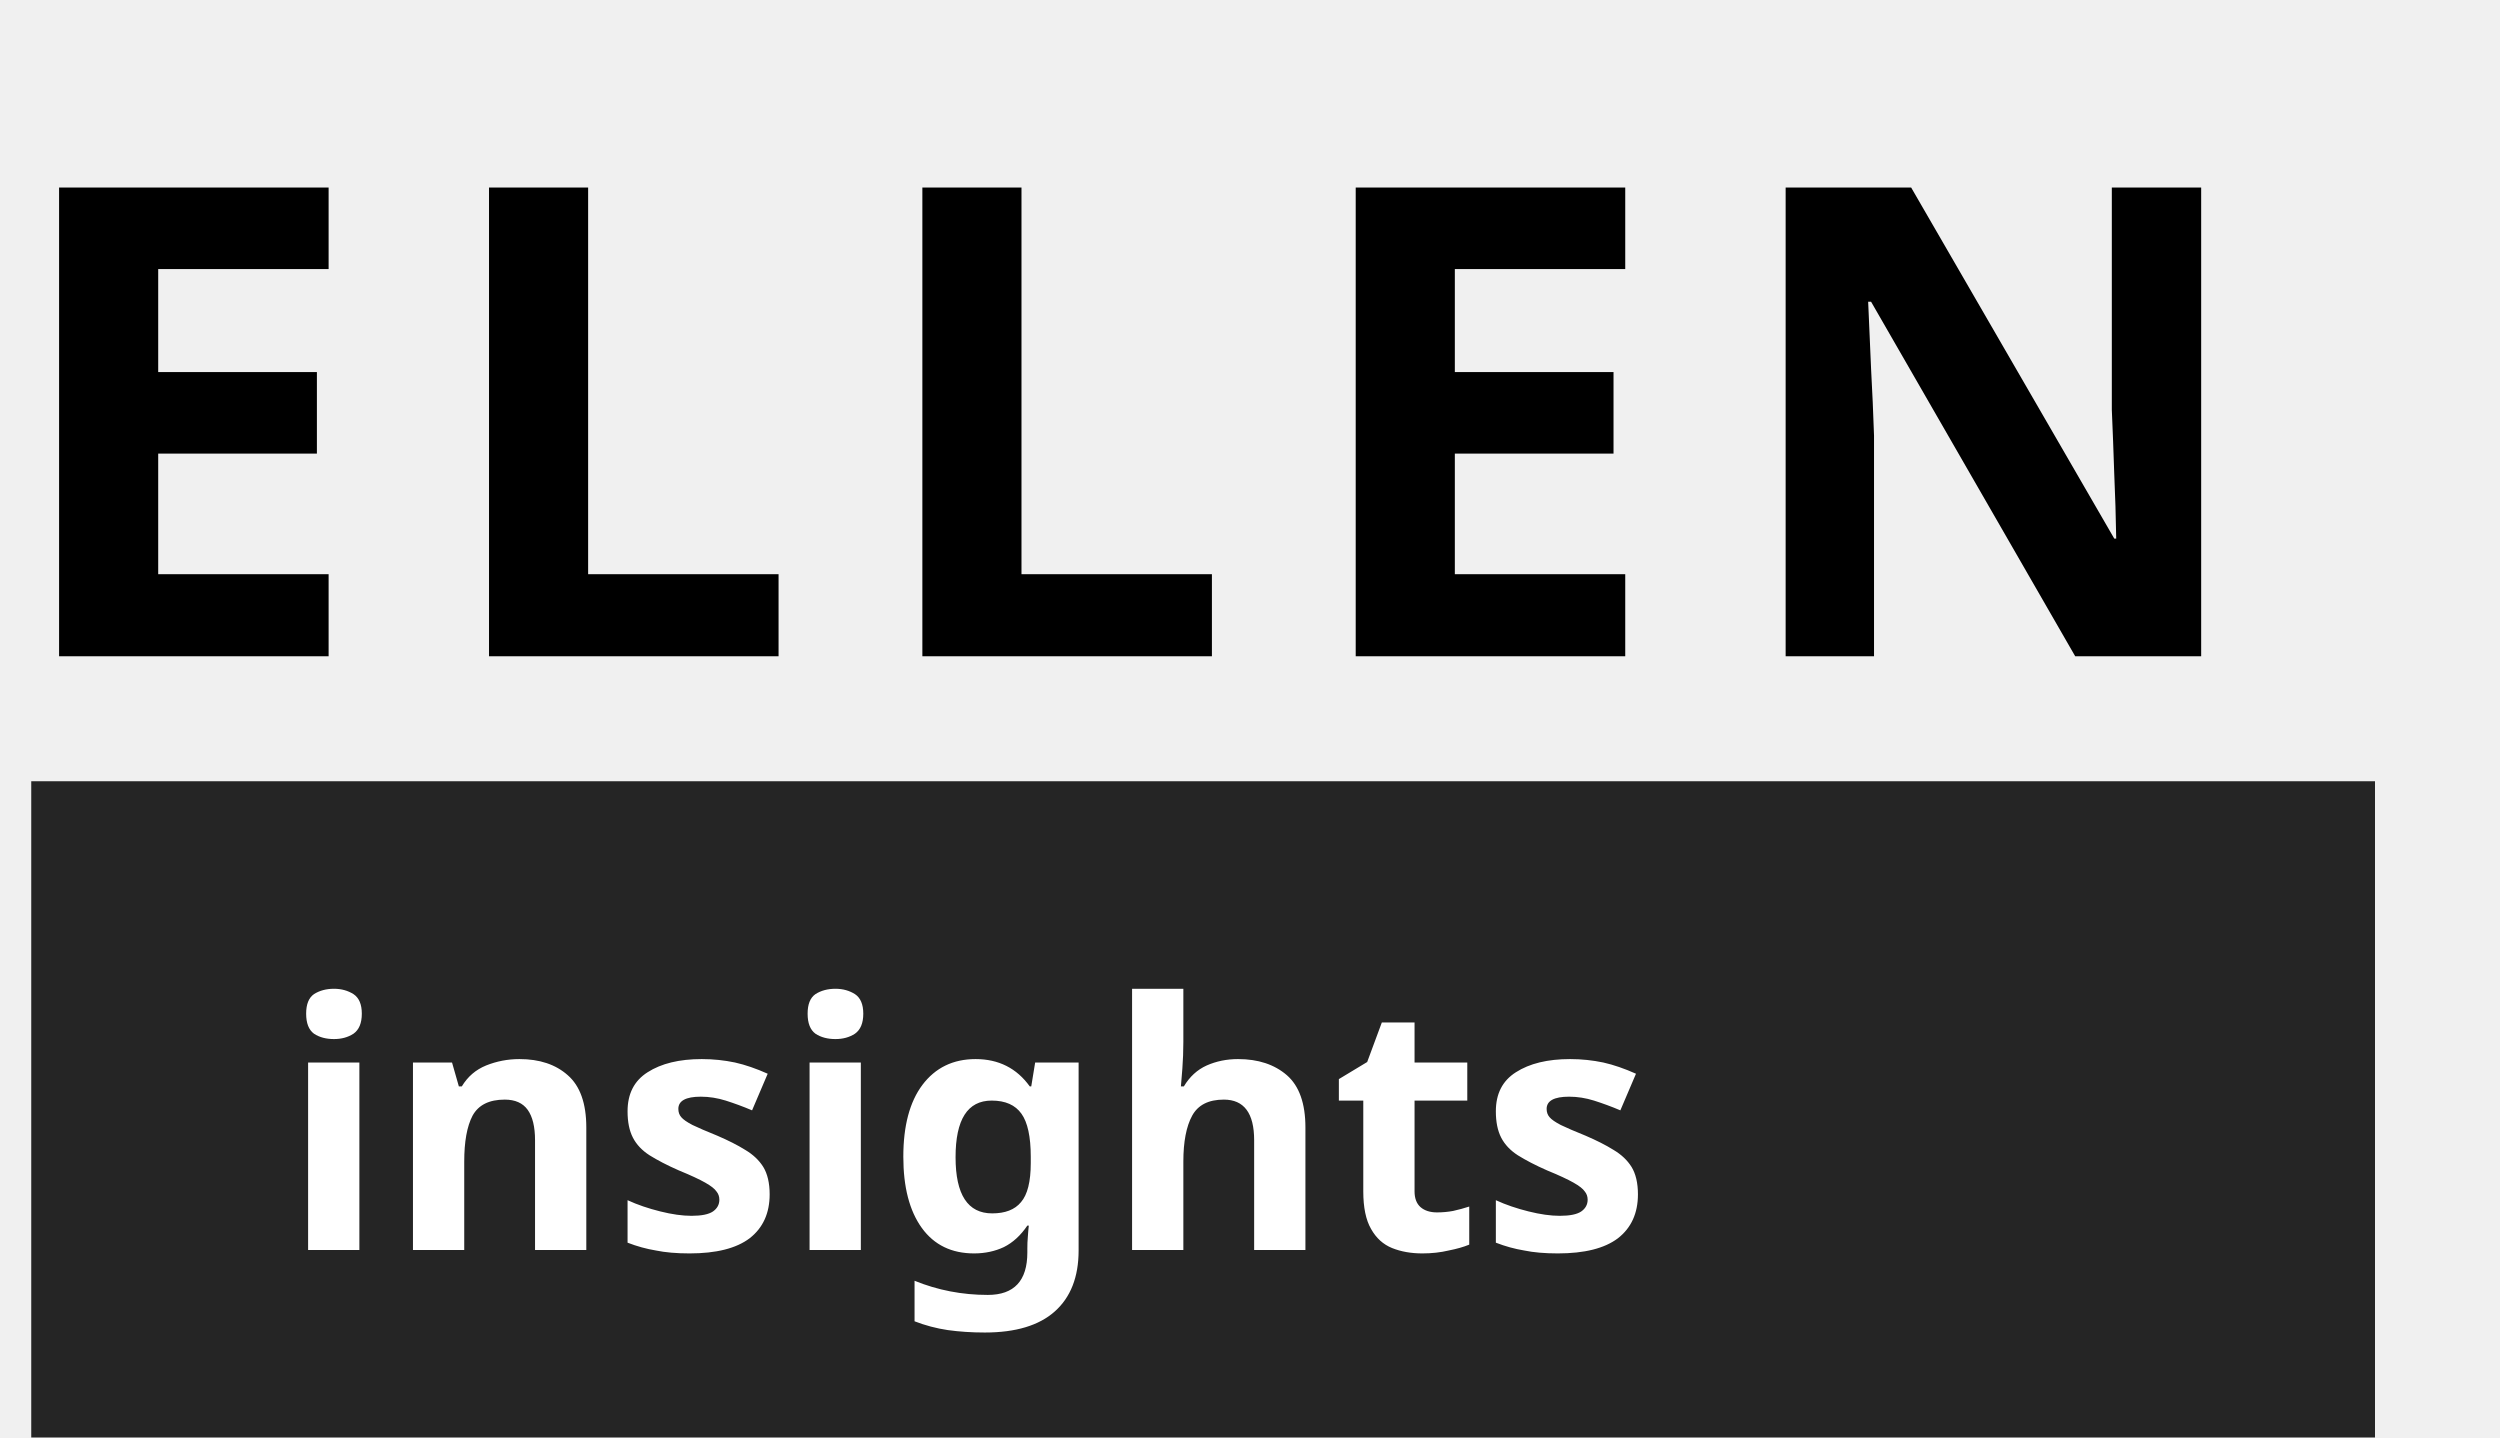
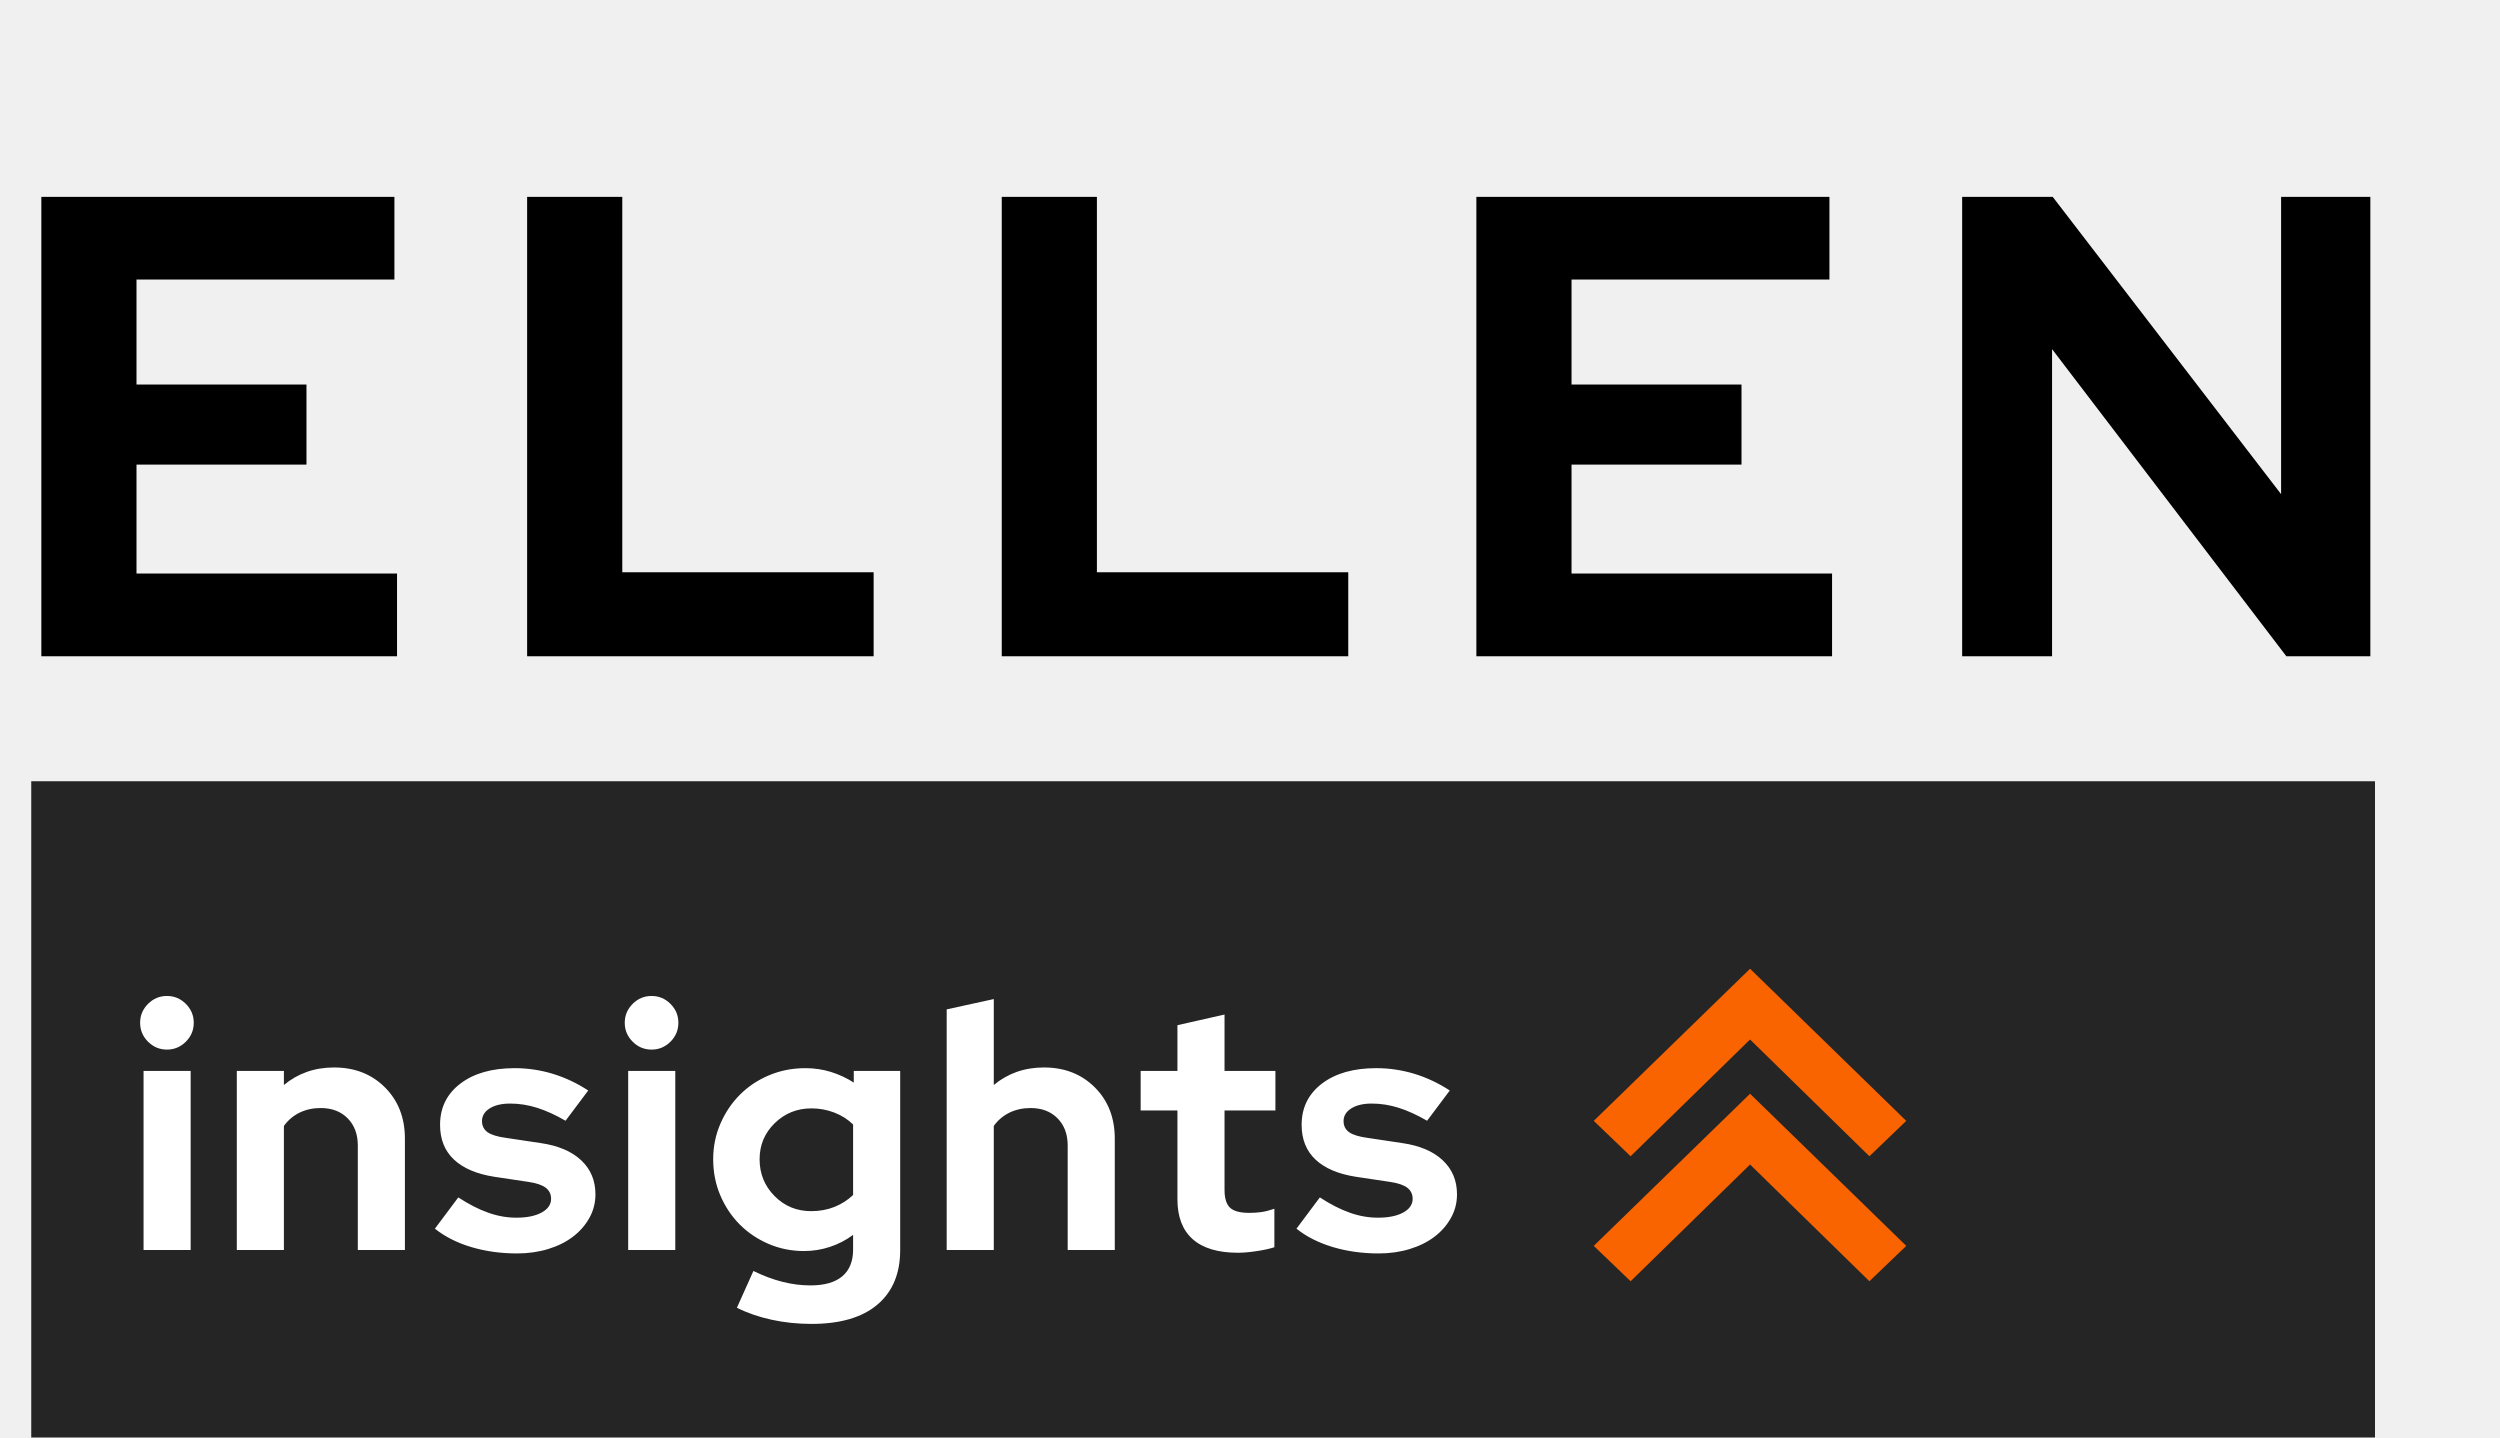
<svg xmlns="http://www.w3.org/2000/svg" width="80px" height="46px" viewBox="0 0 80 46" version="1.1">
-   <g id="Artboard" stroke="none" stroke-width="1" fill="none" fill-rule="evenodd">
+   <g id="outlined" stroke="none" stroke-width="1" fill="none" fill-rule="evenodd">
    <rect id="Rectangle" fill="#252525" x="1" y="25" width="75" height="21" />
-     <text id="ELLEN" font-family="RedHatDisplay-Bold, Red Hat Display" font-size="21" font-weight="bold" letter-spacing="2" fill="#000000">
-       <tspan x="0" y="21">ELLEN</tspan>
-     </text>
-     <text id="insights" font-family="RedHatDisplay-Bold, Red Hat Display" font-size="11" font-weight="bold" fill="#FFFFFF">
-       <tspan x="9" y="40">insights</tspan>
-     </text>
+     <path d="M12.705,21 L12.705,18.354 L4.368,18.354 L4.368,14.868 L9.807,14.868 L9.807,12.306 L4.368,12.306 L4.368,8.946 L12.621,8.946 L12.621,6.3 L1.323,6.3 L1.323,21 L12.705,21 Z M27.956,21 L27.956,18.312 L19.913,18.312 L19.913,6.3 L16.868,6.3 L16.868,21 L27.956,21 Z M43.144,21 L43.144,18.312 L35.101,18.312 L35.101,6.3 L32.056,6.3 L32.056,21 L43.144,21 Z M58.626,21 L58.626,18.354 L50.289,18.354 L50.289,14.868 L55.728,14.868 L55.728,12.306 L50.289,12.306 L50.289,8.946 L58.542,8.946 L58.542,6.3 L47.244,6.3 L47.244,21 L58.626,21 Z M65.666,21 L65.666,11.172 L73.163,21 L75.851,21 L75.851,6.3 L72.995,6.3 L72.995,15.813 L65.687,6.3 L62.789,6.3 L62.789,21 L65.666,21 Z" id="ELLEN" fill="#000000" fill-rule="nonzero" />
+     <path d="M5.342,33.587 C5.577,33.587 5.778,33.503 5.947,33.334 C6.116,33.165 6.2,32.964 6.2,32.729 C6.2,32.494 6.116,32.293 5.947,32.124 C5.778,31.955 5.577,31.871 5.342,31.871 C5.107,31.871 4.906,31.955 4.737,32.124 C4.568,32.293 4.484,32.494 4.484,32.729 C4.484,32.964 4.568,33.165 4.737,33.334 C4.906,33.503 5.107,33.587 5.342,33.587 Z M6.101,40 L6.101,34.269 L4.594,34.269 L4.594,40 L6.101,40 Z M9.085,40 L9.085,36.029 C9.217,35.846 9.384,35.705 9.585,35.605 C9.787,35.507 10.013,35.457 10.262,35.457 C10.621,35.457 10.909,35.567 11.126,35.787 C11.342,36.007 11.45,36.297 11.45,36.656 L11.45,36.656 L11.45,40 L12.957,40 L12.957,36.436 C12.957,35.769 12.744,35.222 12.319,34.797 C11.894,34.372 11.351,34.159 10.691,34.159 C10.376,34.159 10.084,34.207 9.816,34.302 C9.549,34.397 9.305,34.537 9.085,34.72 L9.085,34.72 L9.085,34.269 L7.578,34.269 L7.578,40 L9.085,40 Z M16.546,40.11 C16.905,40.11 17.239,40.062 17.547,39.967 C17.855,39.872 18.119,39.74 18.339,39.571 C18.559,39.402 18.733,39.203 18.861,38.971 C18.99,38.74 19.054,38.489 19.054,38.218 C19.054,37.778 18.902,37.415 18.598,37.129 C18.293,36.843 17.862,36.66 17.305,36.579 L17.305,36.579 L16.205,36.414 C15.926,36.377 15.726,36.317 15.605,36.233 C15.485,36.148 15.424,36.029 15.424,35.875 C15.424,35.706 15.507,35.571 15.671,35.468 C15.836,35.365 16.055,35.314 16.326,35.314 C16.619,35.314 16.909,35.36 17.195,35.452 C17.481,35.543 17.782,35.681 18.097,35.864 L18.097,35.864 L18.823,34.896 C18.464,34.661 18.086,34.483 17.69,34.362 C17.294,34.242 16.887,34.181 16.469,34.181 C15.743,34.181 15.164,34.346 14.731,34.676 C14.298,35.006 14.082,35.446 14.082,35.996 C14.082,36.458 14.23,36.828 14.527,37.107 C14.825,37.386 15.255,37.569 15.82,37.657 L15.82,37.657 L16.92,37.822 C17.169,37.859 17.351,37.921 17.465,38.009 C17.578,38.097 17.635,38.214 17.635,38.361 C17.635,38.544 17.534,38.691 17.332,38.801 C17.131,38.911 16.861,38.966 16.524,38.966 C16.223,38.966 15.923,38.913 15.622,38.806 C15.321,38.7 15.002,38.537 14.665,38.317 L14.665,38.317 L13.917,39.318 C14.24,39.575 14.628,39.771 15.083,39.907 C15.538,40.042 16.025,40.11 16.546,40.11 Z M20.85,33.587 C21.085,33.587 21.286,33.503 21.455,33.334 C21.624,33.165 21.708,32.964 21.708,32.729 C21.708,32.494 21.624,32.293 21.455,32.124 C21.286,31.955 21.085,31.871 20.85,31.871 C20.615,31.871 20.414,31.955 20.245,32.124 C20.076,32.293 19.992,32.494 19.992,32.729 C19.992,32.964 20.076,33.165 20.245,33.334 C20.414,33.503 20.615,33.587 20.85,33.587 Z M21.609,40 L21.609,34.269 L20.102,34.269 L20.102,40 L21.609,40 Z M25.968,42.365 C26.885,42.365 27.587,42.16 28.075,41.749 C28.562,41.338 28.806,40.755 28.806,40 L28.806,40 L28.806,34.269 L27.321,34.269 L27.321,34.643 C27.094,34.496 26.85,34.383 26.59,34.302 C26.329,34.221 26.056,34.181 25.77,34.181 C25.359,34.181 24.974,34.256 24.615,34.407 C24.256,34.557 23.944,34.764 23.68,35.028 C23.416,35.292 23.207,35.602 23.053,35.958 C22.899,36.313 22.822,36.693 22.822,37.096 C22.822,37.507 22.897,37.89 23.047,38.245 C23.198,38.601 23.403,38.911 23.663,39.175 C23.924,39.439 24.232,39.648 24.587,39.802 C24.943,39.956 25.323,40.033 25.726,40.033 C26.012,40.033 26.289,39.989 26.556,39.901 C26.824,39.813 27.072,39.685 27.299,39.516 L27.299,39.516 L27.299,39.989 C27.299,40.363 27.183,40.647 26.953,40.842 C26.721,41.036 26.382,41.133 25.935,41.133 C25.634,41.133 25.334,41.094 25.033,41.017 C24.732,40.941 24.424,40.825 24.109,40.671 L24.109,40.671 L23.581,41.848 C23.918,42.017 24.291,42.145 24.698,42.233 C25.105,42.321 25.528,42.365 25.968,42.365 Z M25.957,38.757 C25.495,38.757 25.105,38.596 24.785,38.273 C24.466,37.95 24.307,37.558 24.307,37.096 C24.307,36.641 24.468,36.256 24.791,35.941 C25.114,35.626 25.506,35.468 25.968,35.468 C26.225,35.468 26.47,35.514 26.705,35.605 C26.94,35.697 27.138,35.824 27.299,35.985 L27.299,35.985 L27.299,38.24 C27.13,38.401 26.932,38.528 26.705,38.62 C26.478,38.711 26.228,38.757 25.957,38.757 Z M31.801,40 L31.801,36.029 C31.933,35.846 32.1,35.705 32.301,35.605 C32.503,35.507 32.729,35.457 32.978,35.457 C33.337,35.457 33.625,35.567 33.842,35.787 C34.058,36.007 34.166,36.297 34.166,36.656 L34.166,36.656 L34.166,40 L35.673,40 L35.673,36.436 C35.673,35.769 35.46,35.222 35.035,34.797 C34.61,34.372 34.067,34.159 33.407,34.159 C33.092,34.159 32.8,34.207 32.532,34.302 C32.265,34.397 32.021,34.537 31.801,34.72 L31.801,34.72 L31.801,31.97 L30.294,32.3 L30.294,40 L31.801,40 Z M39.614,40.088 C39.775,40.088 39.97,40.072 40.197,40.038 C40.424,40.005 40.619,39.963 40.78,39.912 L40.78,39.912 L40.78,38.68 C40.633,38.731 40.498,38.766 40.373,38.785 C40.248,38.803 40.116,38.812 39.977,38.812 C39.684,38.812 39.478,38.757 39.361,38.647 C39.244,38.537 39.185,38.346 39.185,38.075 L39.185,38.075 L39.185,35.534 L40.813,35.534 L40.813,34.269 L39.185,34.269 L39.185,32.465 L37.678,32.806 L37.678,34.269 L36.501,34.269 L36.501,35.534 L37.678,35.534 L37.678,38.383 C37.678,38.94 37.841,39.364 38.167,39.654 C38.494,39.943 38.976,40.088 39.614,40.088 Z M44.116,40.11 C44.475,40.11 44.809,40.062 45.117,39.967 C45.425,39.872 45.689,39.74 45.909,39.571 C46.129,39.402 46.303,39.203 46.431,38.971 C46.56,38.74 46.624,38.489 46.624,38.218 C46.624,37.778 46.472,37.415 46.167,37.129 C45.863,36.843 45.432,36.66 44.875,36.579 L44.875,36.579 L43.775,36.414 C43.496,36.377 43.297,36.317 43.175,36.233 C43.054,36.148 42.994,36.029 42.994,35.875 C42.994,35.706 43.077,35.571 43.242,35.468 C43.407,35.365 43.625,35.314 43.896,35.314 C44.189,35.314 44.479,35.36 44.765,35.452 C45.051,35.543 45.352,35.681 45.667,35.864 L45.667,35.864 L46.393,34.896 C46.034,34.661 45.656,34.483 45.26,34.362 C44.864,34.242 44.457,34.181 44.039,34.181 C43.313,34.181 42.734,34.346 42.301,34.676 C41.868,35.006 41.652,35.446 41.652,35.996 C41.652,36.458 41.8,36.828 42.097,37.107 C42.395,37.386 42.825,37.569 43.39,37.657 L43.39,37.657 L44.49,37.822 C44.739,37.859 44.921,37.921 45.035,38.009 C45.148,38.097 45.205,38.214 45.205,38.361 C45.205,38.544 45.104,38.691 44.903,38.801 C44.701,38.911 44.431,38.966 44.094,38.966 C43.793,38.966 43.493,38.913 43.192,38.806 C42.891,38.7 42.572,38.537 42.235,38.317 L42.235,38.317 L41.487,39.318 C41.81,39.575 42.198,39.771 42.653,39.907 C43.108,40.042 43.595,40.11 44.116,40.11 Z" id="insights" fill="#FFFFFF" fill-rule="nonzero" />
+     <g id="Group" transform="translate(51, 31)" fill="#FA6400" fill-rule="nonzero">
+       <g id="iconmonstr-arrow-66" transform="translate(0, 4)">
+         <polygon id="Path" points="0 4.868 1.179 6 5.002 2.264 8.821 6 10 4.868 5.002 0" />
+       </g>
+       <g id="iconmonstr-arrow-66">
+         <polygon id="Path" points="0 4.868 1.179 6 5.002 2.264 8.821 6 10 4.868 5.002 0" />
+       </g>
+     </g>
  </g>
</svg>
